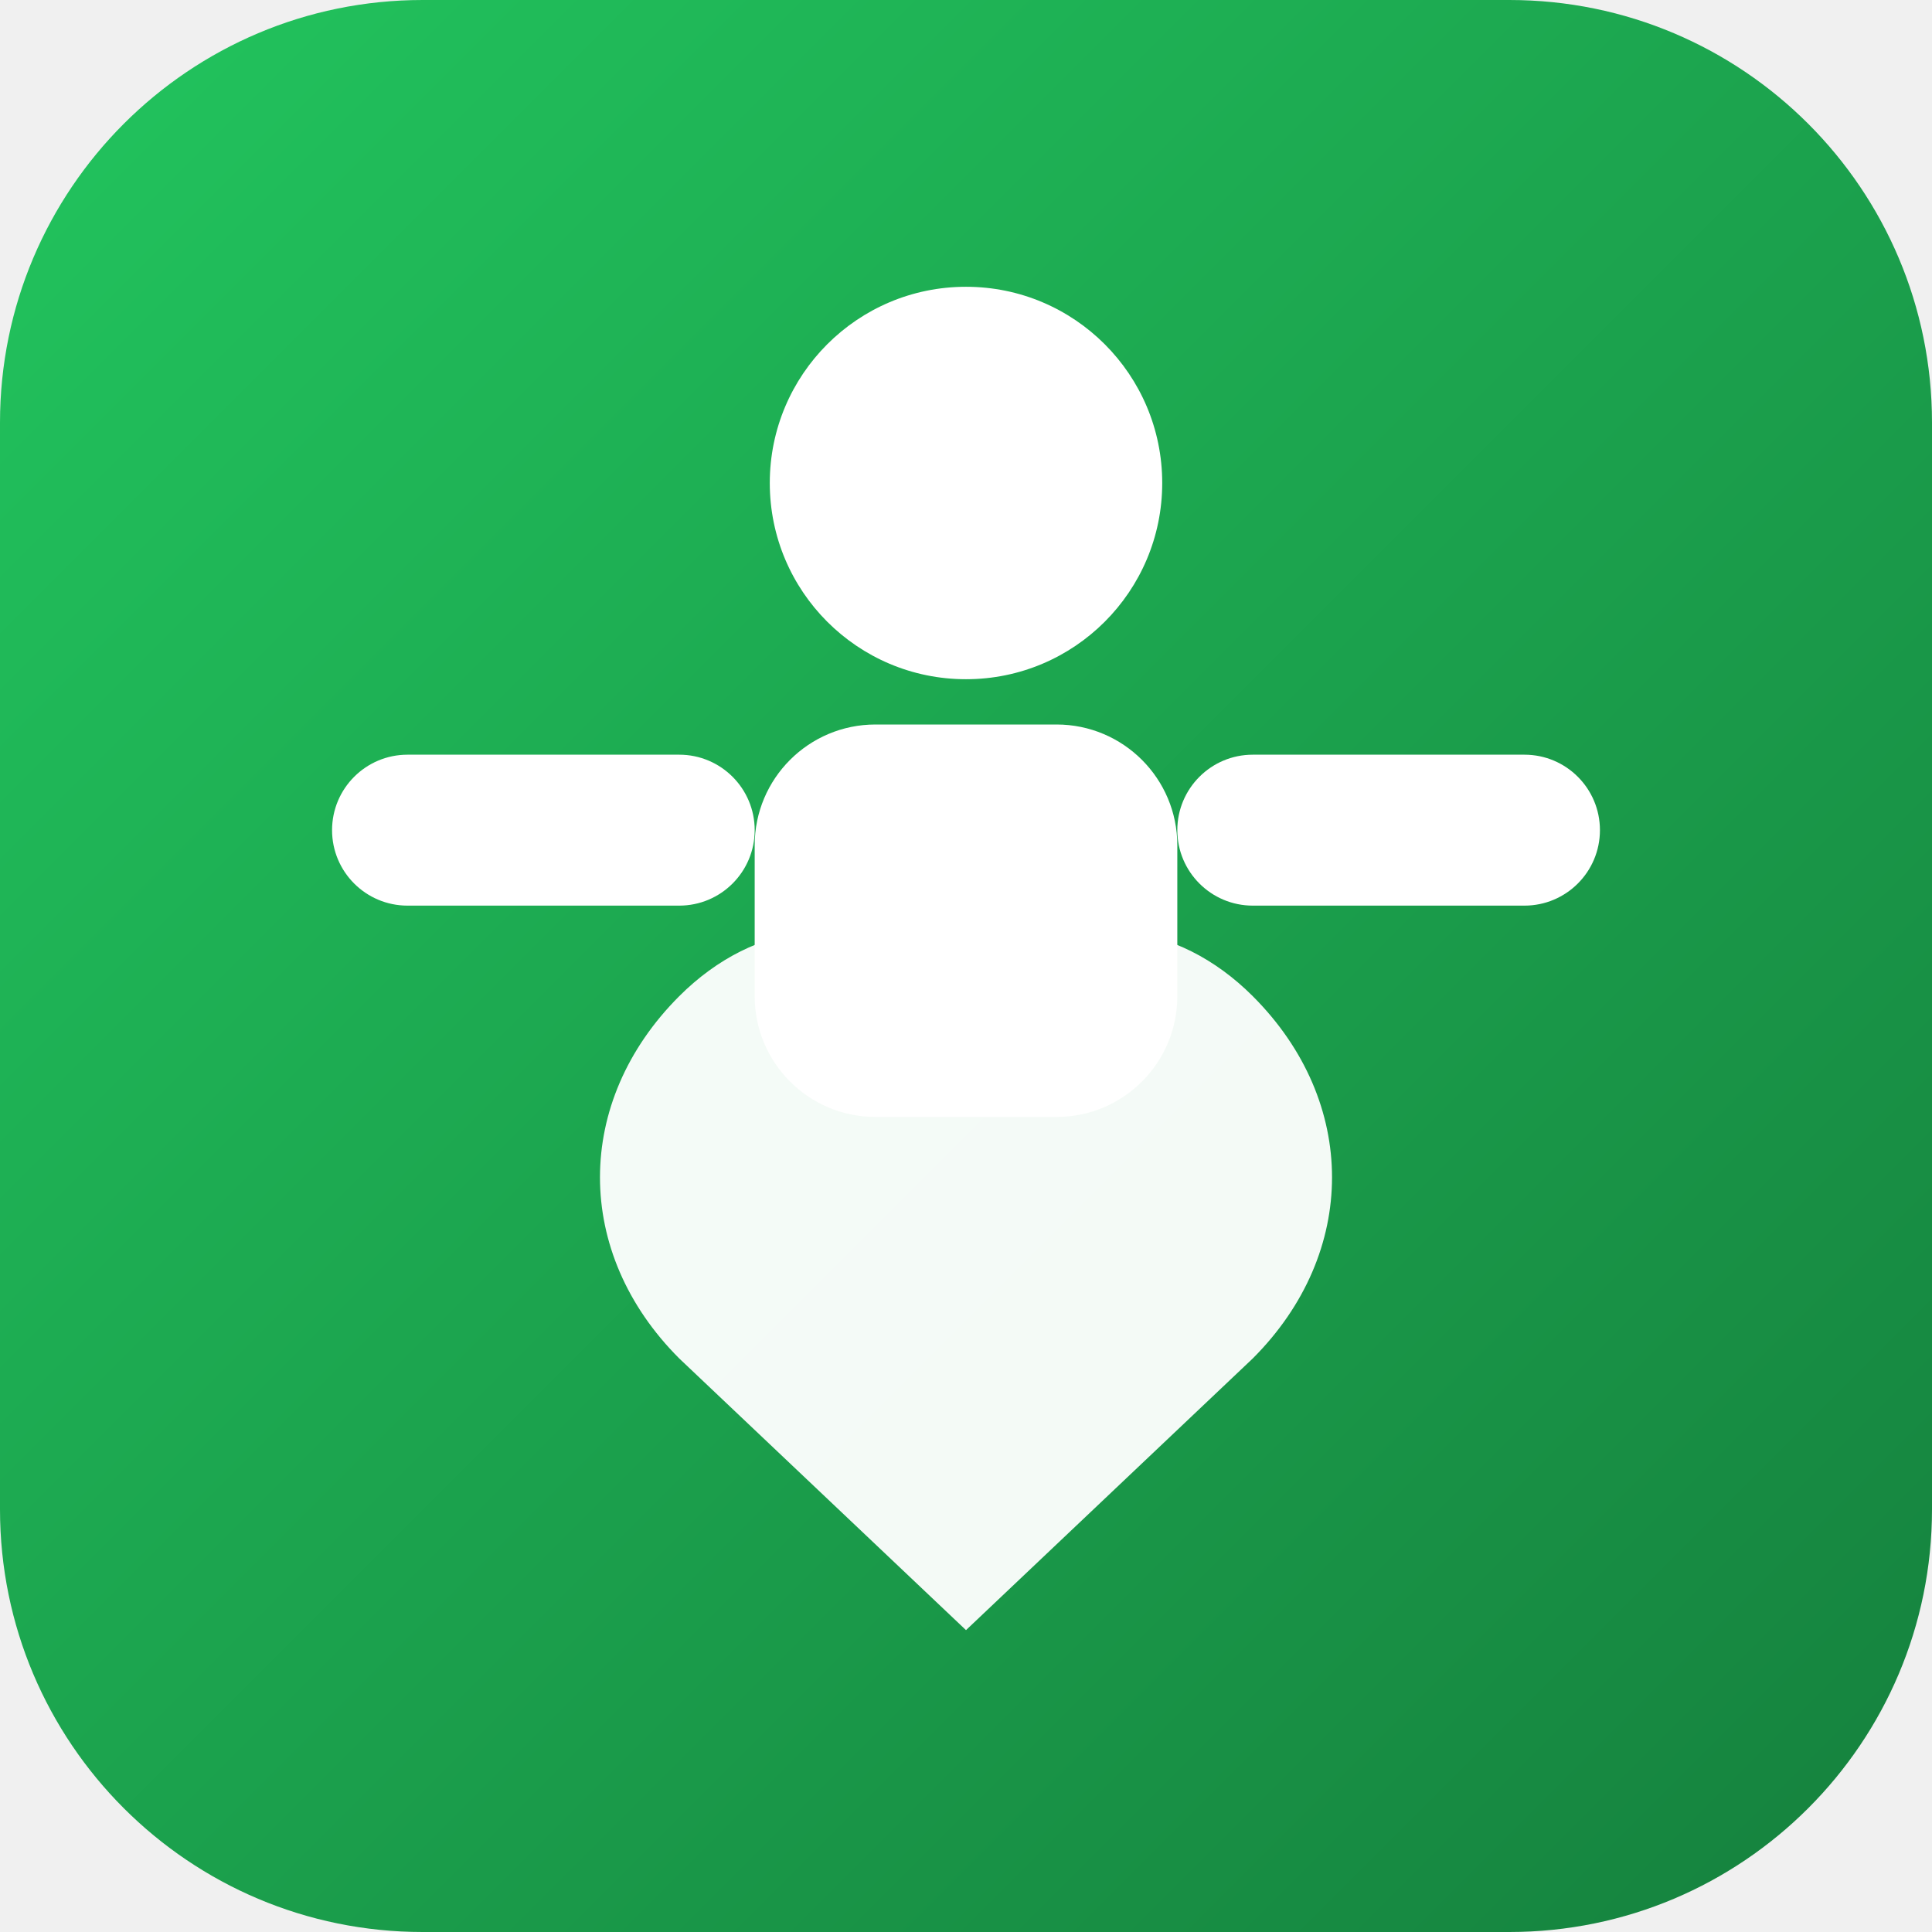
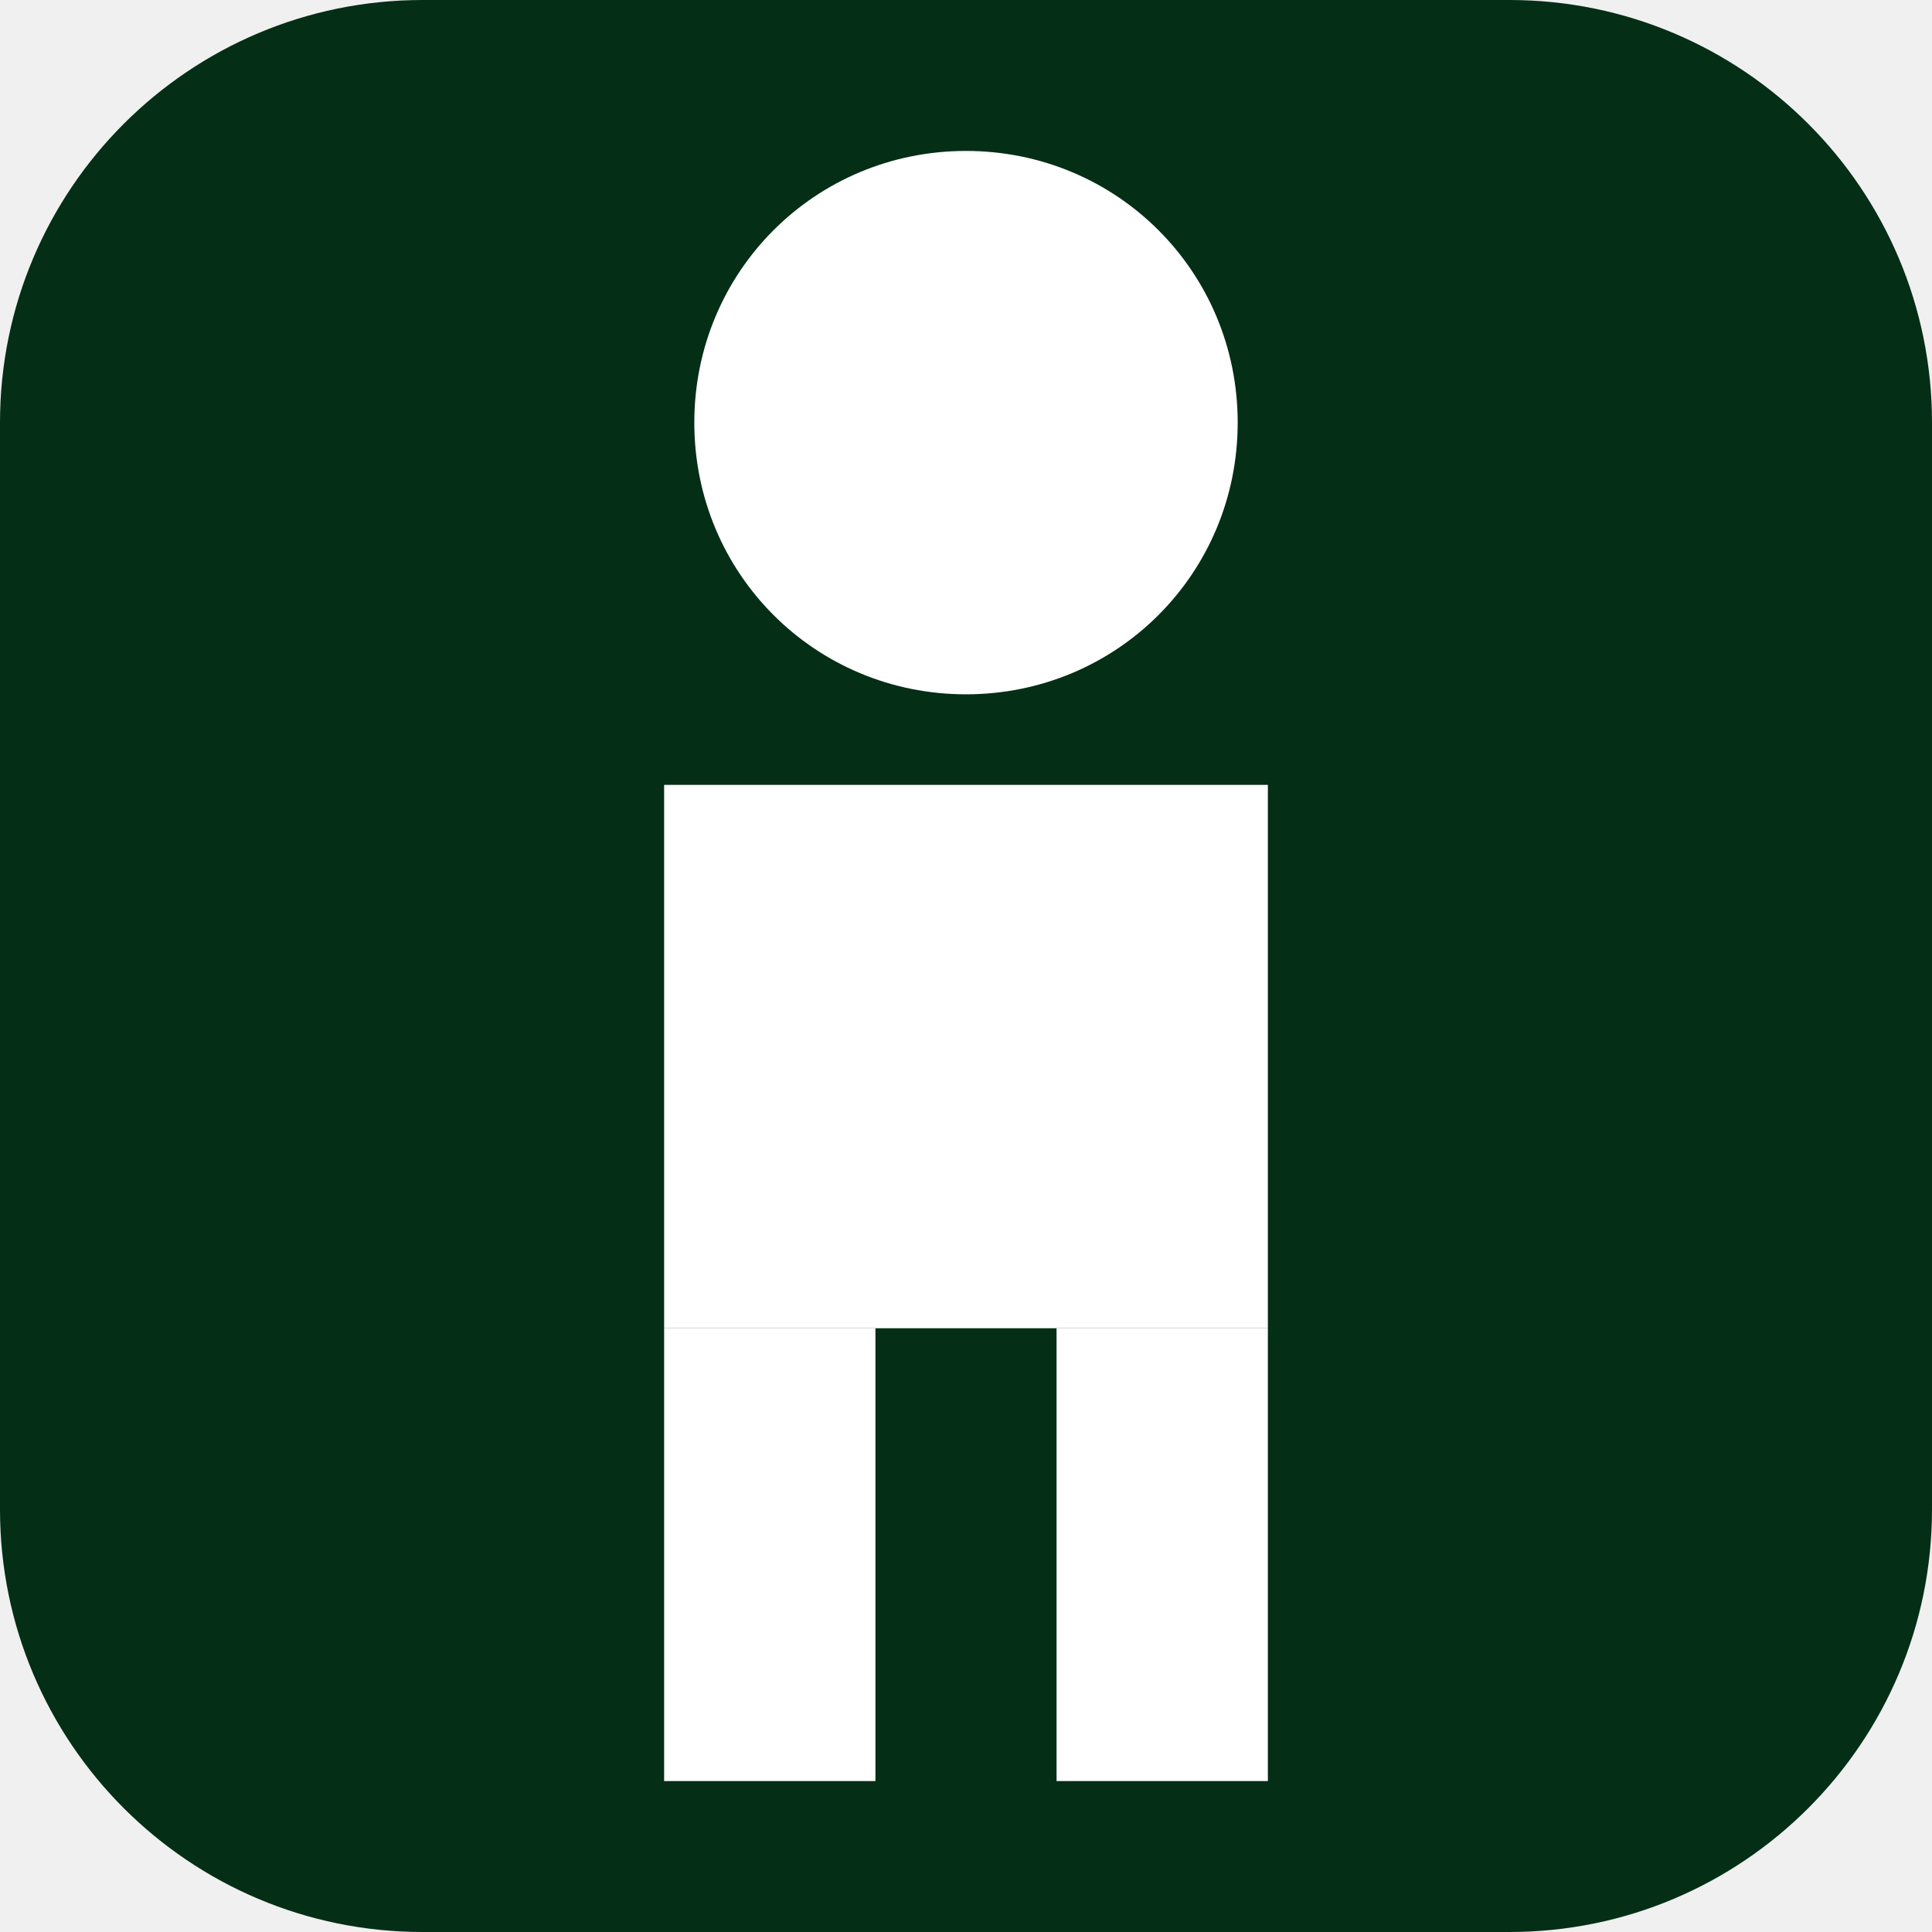
<svg xmlns="http://www.w3.org/2000/svg" viewBox="0 0 64 64" width="64" height="64">
-   <defs>
-     <linearGradient id="bg" x1="0%" y1="0%" x2="100%" y2="100%">
-       <stop offset="0%" stop-color="#22c55e" />
-       <stop offset="100%" stop-color="#15803d" />
-     </linearGradient>
-   </defs>
-   <rect width="64" height="64" rx="14" ry="14" fill="url(#bg)" />
-   <circle cx="32" cy="16" r="6.5" fill="white" />
-   <rect x="25" y="24" width="14" height="13" rx="4" fill="white" />
-   <rect x="11" y="25" width="14" height="5" rx="2.5" fill="white" />
-   <rect x="39" y="25" width="14" height="5" rx="2.5" fill="white" />
-   <path d="M32 54 L22.5 45 C19 41.5 19 36.5 22.5 33 C25 30.5 28.5 30 31 32.5 L32 33.5 L33 32.5 C35.5 30 39 30.5 41.5 33 C45 36.5 45 41.5 41.5 45 Z" fill="white" opacity="0.95" />
+   <rect width="64" height="64" rx="14" ry="14" fill="#052e16" />
+   <path d="M32,5 C37,5 41,9 41,14 C41,19 37,23 32,23 C27,23 23,19 23,14 C23,9 27,5 32,5 Z" fill="white" />
+   <path d="M22,26 L22,44 L42,44 L42,26 Z" fill="white" />
+   <path d="M22,44 L22,59 L29,59 L29,44 Z" fill="white" />
+   <path d="M35,44 L35,59 L42,59 L42,44 Z" fill="white" />
</svg>
